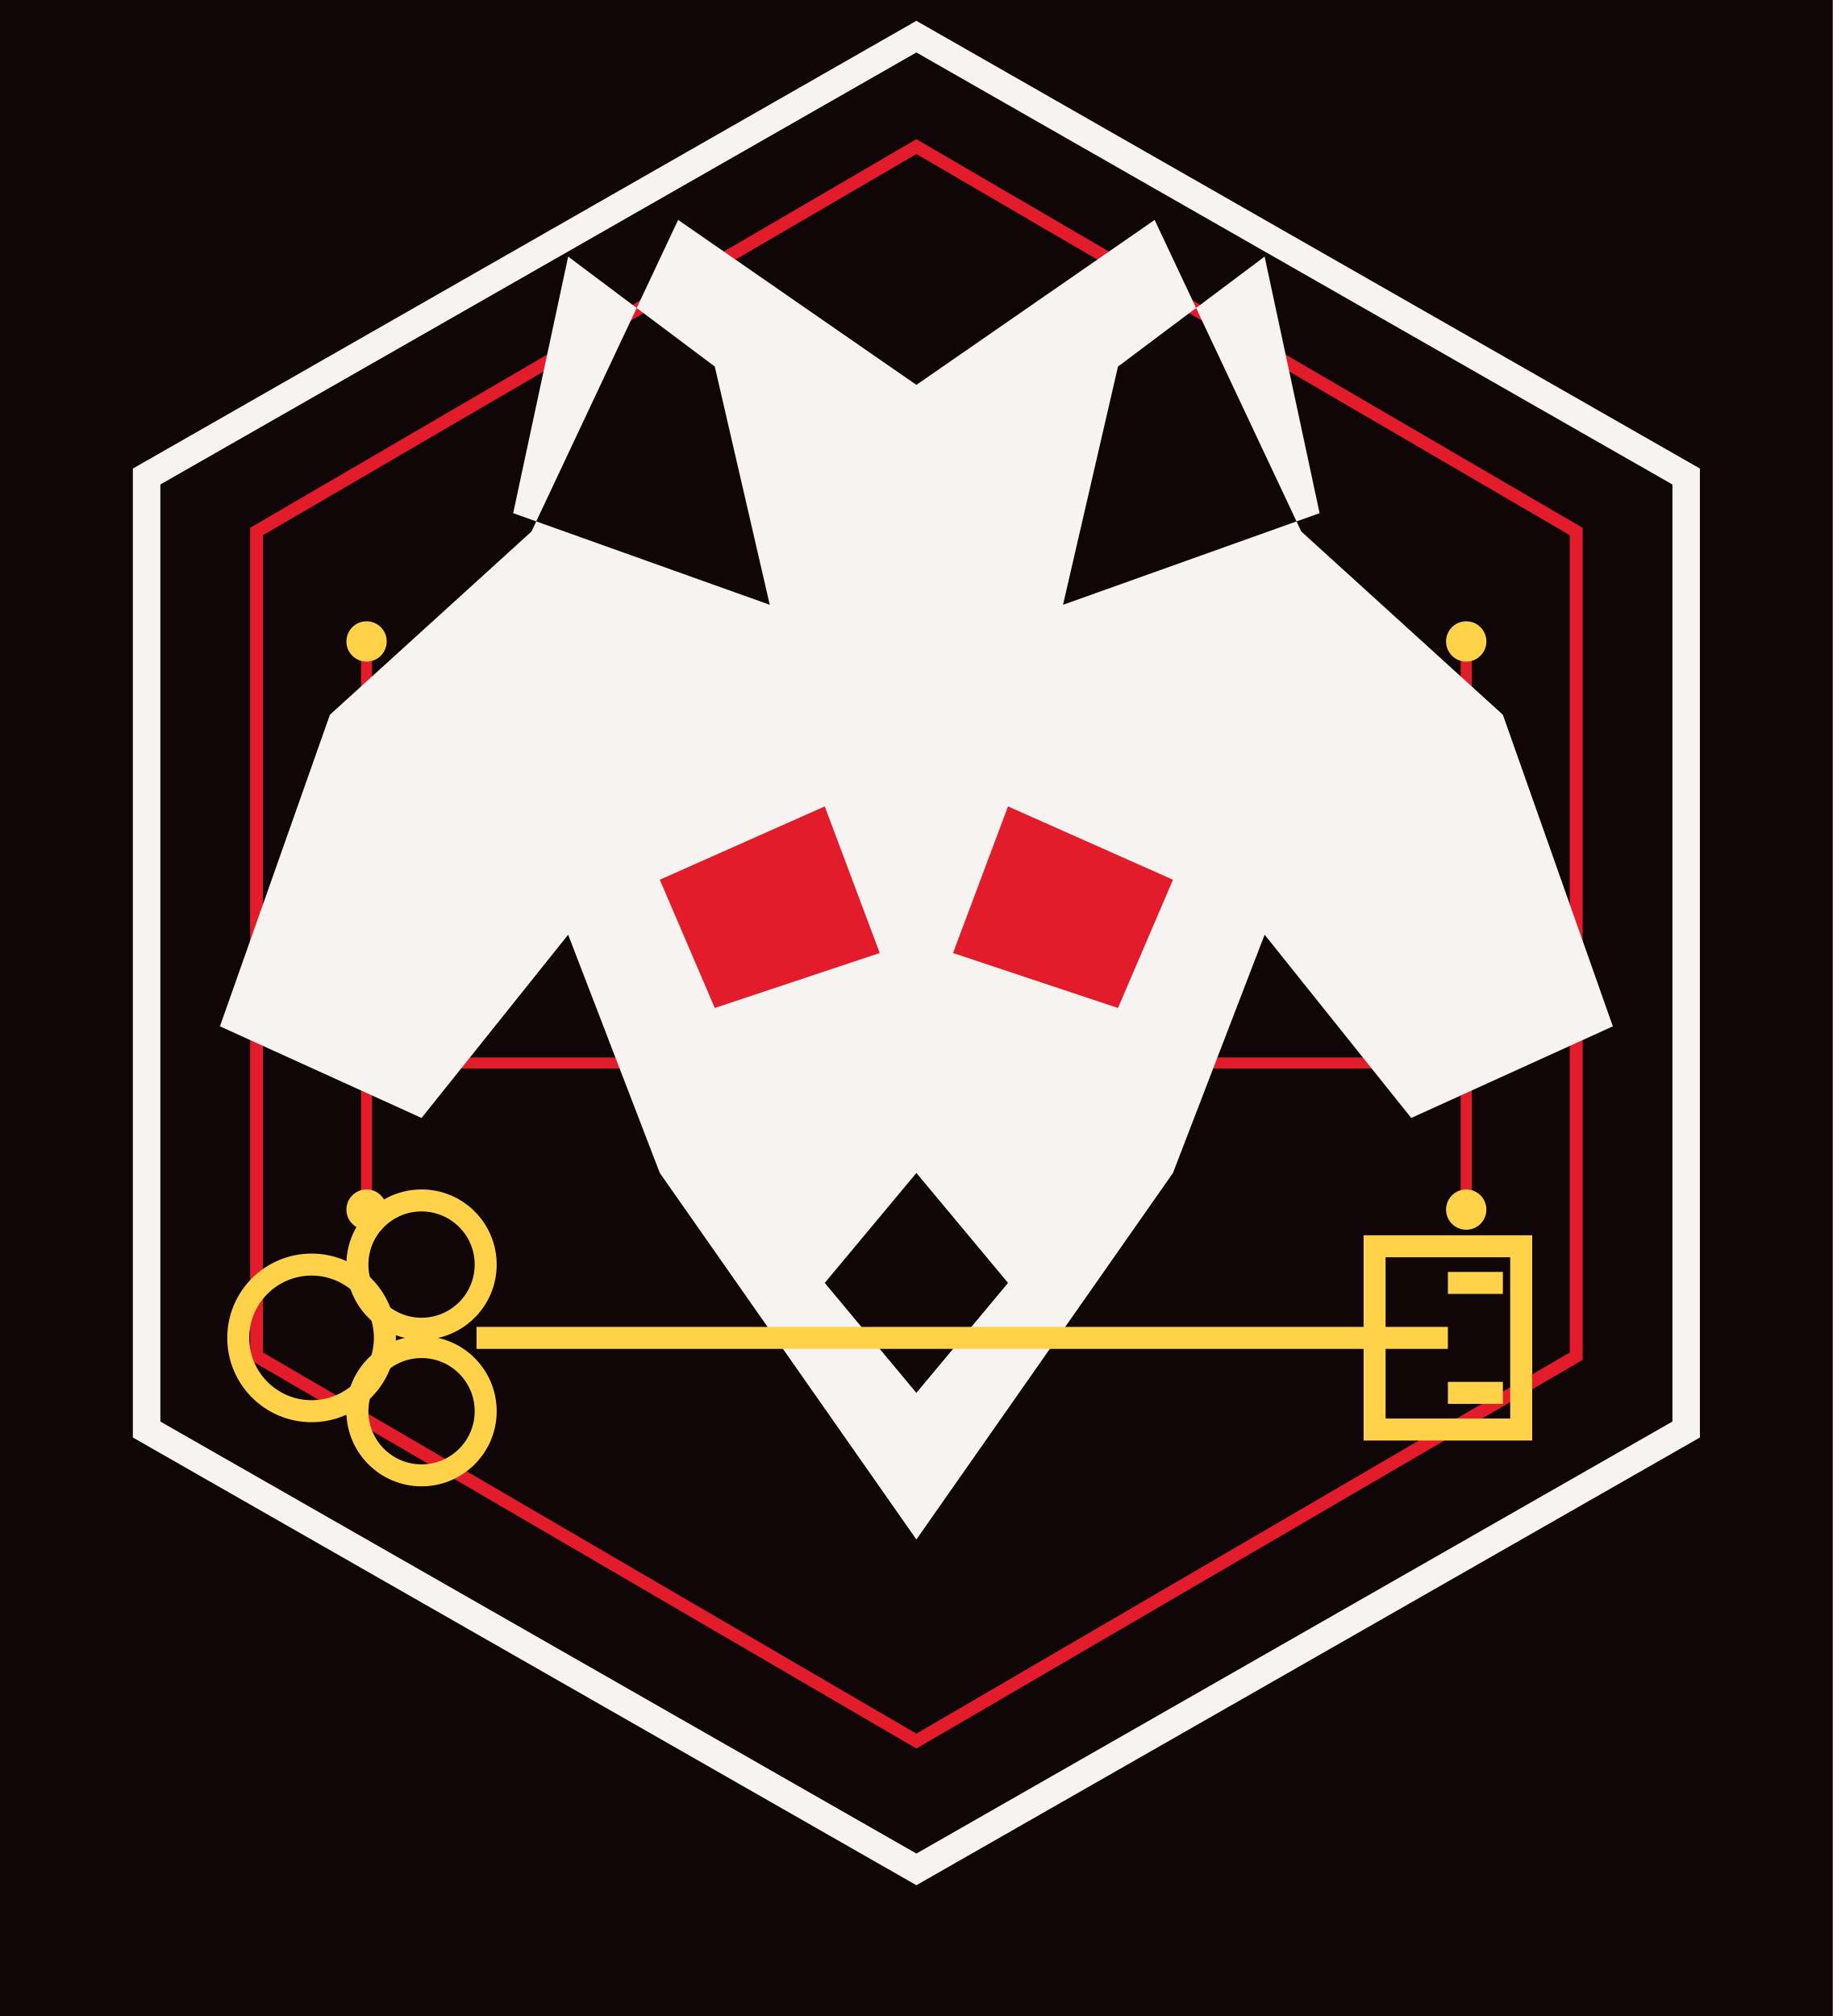
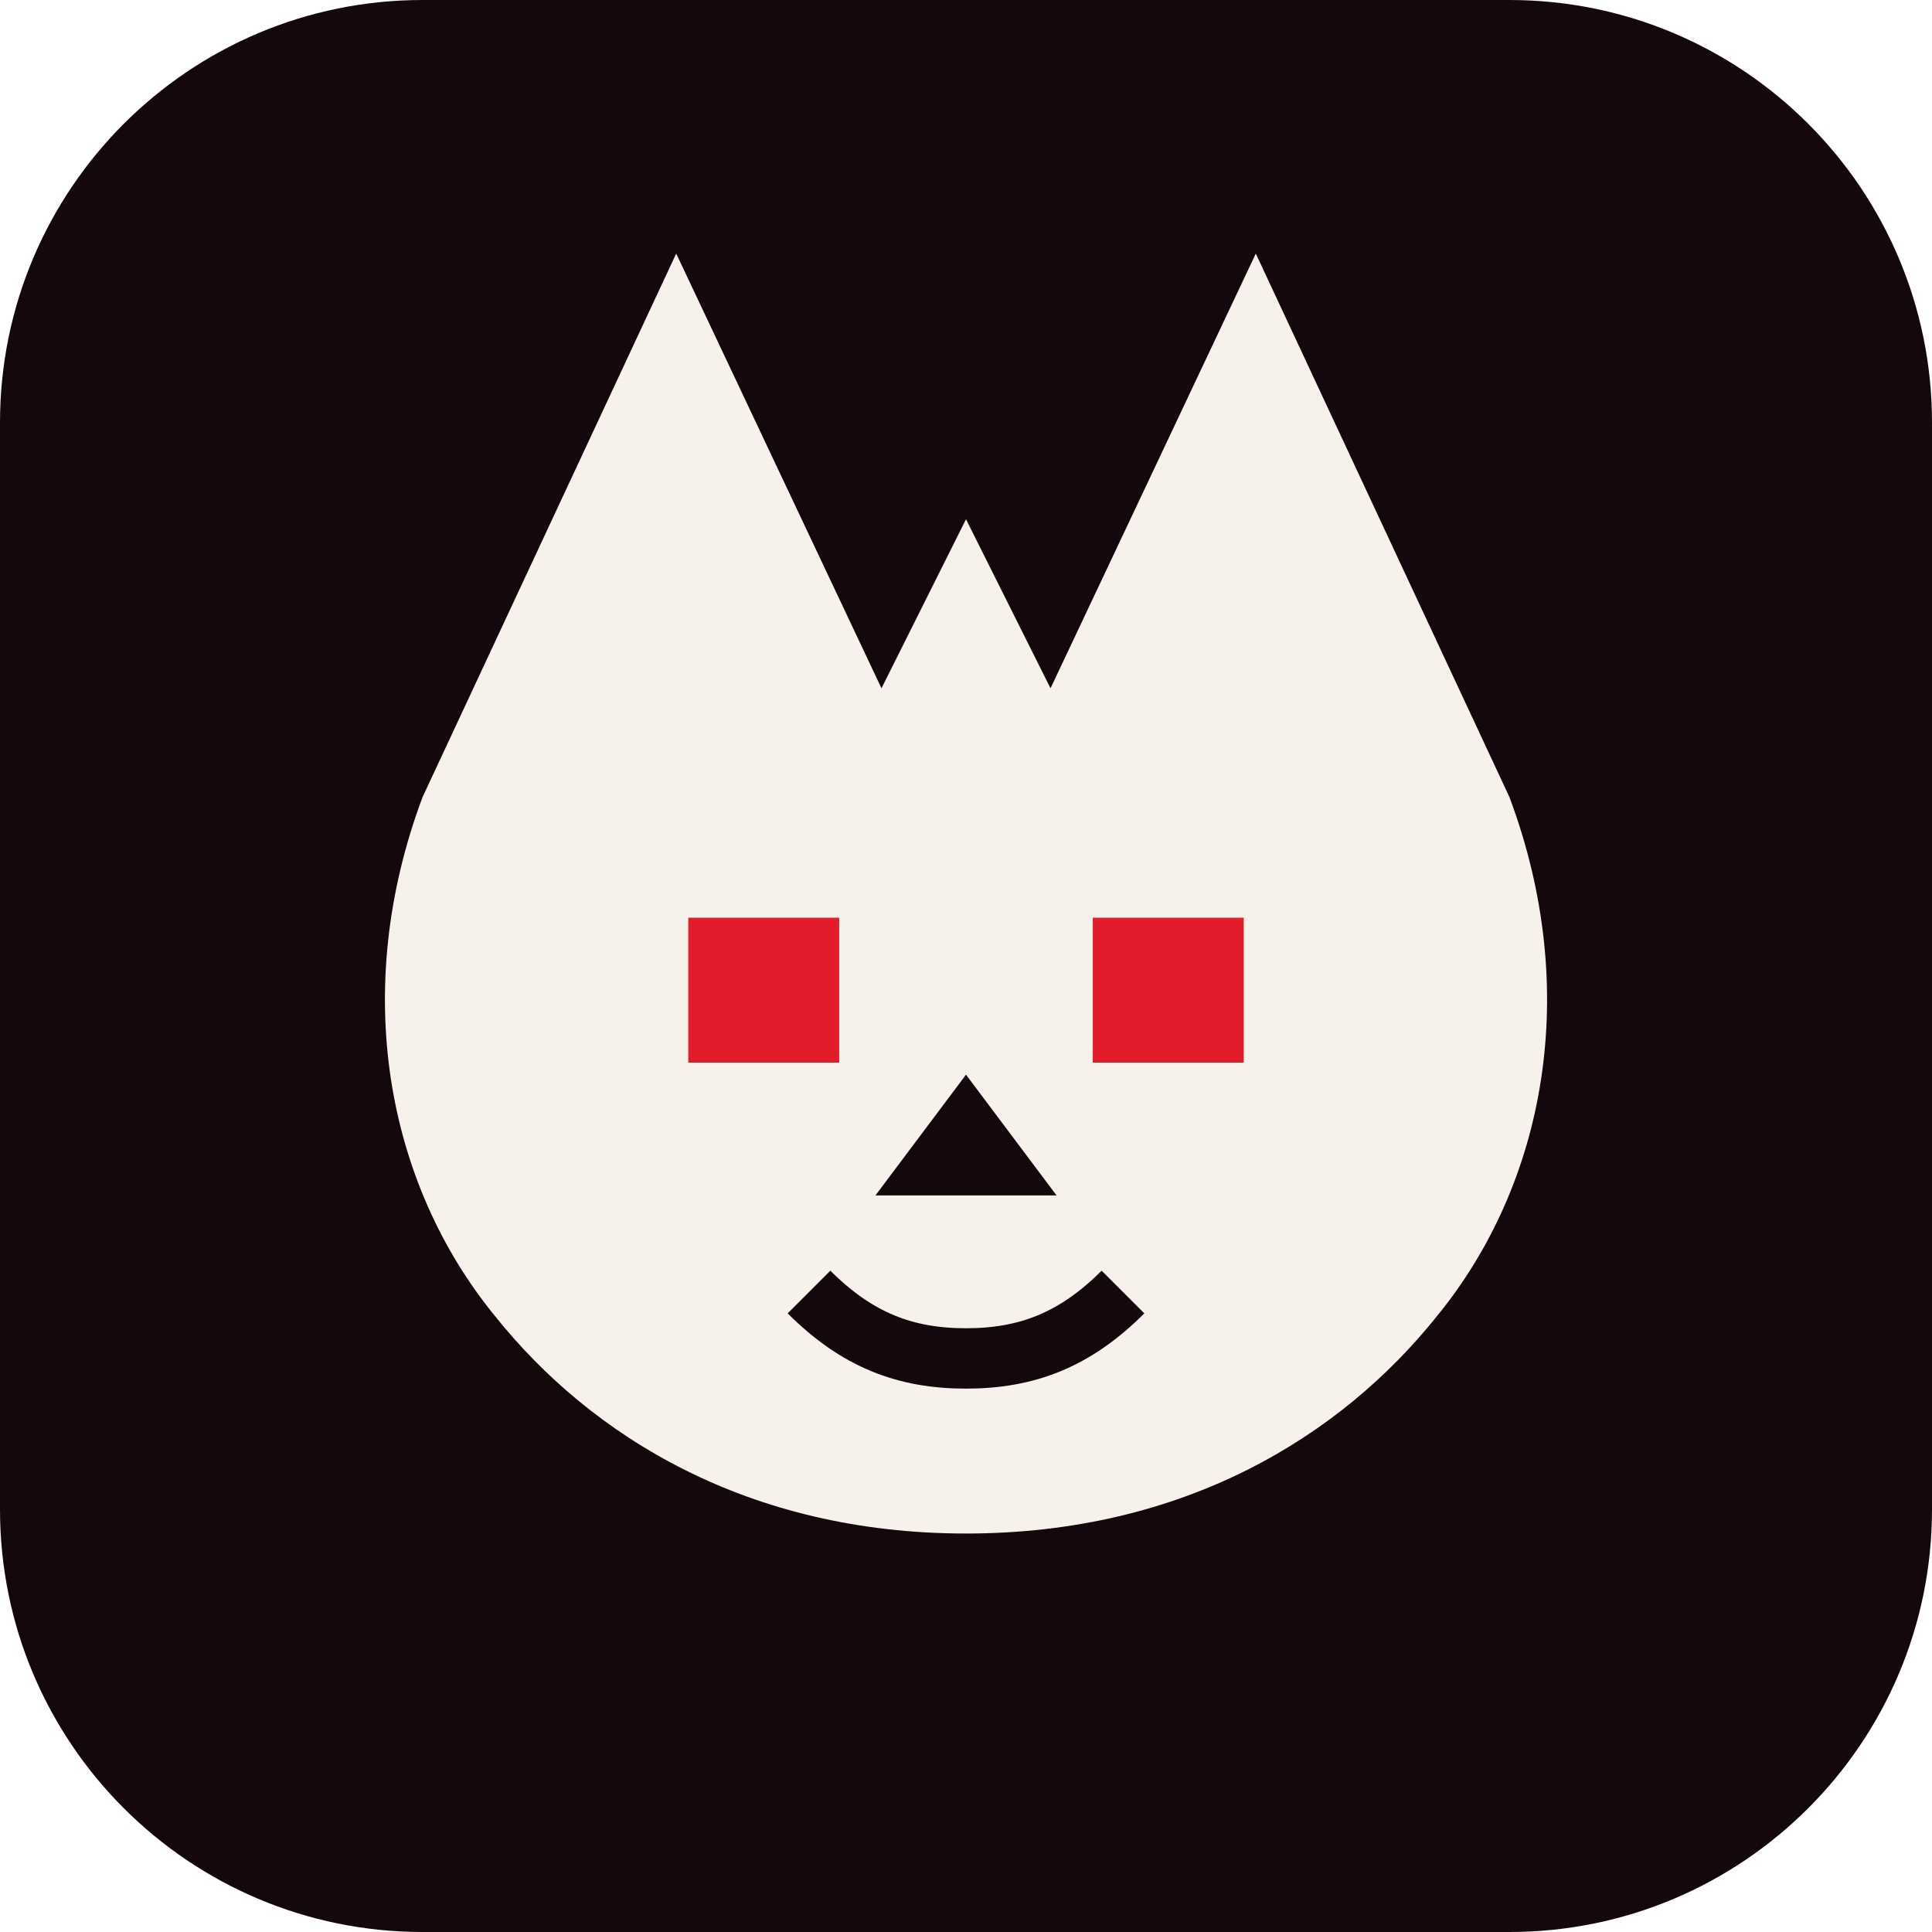
- <svg xmlns="http://www.w3.org/2000/svg" viewBox="0 0 200 220">
-   <rect width="200" height="220" fill="#100608" />
-   <polygon points="100,4 184,52 184,156 100,204 16,156 16,52" fill="none" stroke="#f6f3f0" stroke-width="3" />
-   <polygon points="100,16 172,58 172,148 100,190 28,148 28,58" fill="none" stroke="#e31c2b" stroke-width="1.4" />
-   <path stroke="#e31c2b" stroke-width="1.2" fill="none" d="M40 70 V132 M160 70 V132 M48 86 H72 M152 86 H128 M48 116 H70 M152 116 H130" />
-   <circle cx="40" cy="70" r="2.2" fill="#ffd24a" />
-   <circle cx="160" cy="70" r="2.2" fill="#ffd24a" />
-   <circle cx="40" cy="132" r="2.2" fill="#ffd24a" />
-   <circle cx="160" cy="132" r="2.2" fill="#ffd24a" />
-   <path fill="#f6f3f0" fill-rule="evenodd" d="M100 42 L74 24 L58 58 L36 78 L24 112 L46 122 L62 102 L72 128 L100 168 L128 128 L138 102 L154 122 L176 112 L164 78 L142 58 L126 24 Z M78 40 L62 28 L56 56 L84 66 Z M122 40 L138 28 L144 56 L116 66 Z" />
-   <path fill="#e31c2b" d="M72 96 L90 88 L96 104 L78 110 Z M128 96 L110 88 L104 104 L122 110 Z" />
-   <path fill="#100608" d="M100 128 L90 140 L100 152 L110 140 Z" />
-   <g fill="none" stroke="#ffd24a" stroke-width="2.4">
-     <circle cx="34" cy="146" r="8" />
-     <circle cx="46" cy="138" r="7" />
-     <circle cx="46" cy="154" r="7" />
-     <path d="M52 146 H158 M150 146 V136 H166 V156 H150 V146 M158 140 H164 M158 152 H164" />
-   </g>
+ <svg xmlns="http://www.w3.org/2000/svg" viewBox="0 0 32 32">
+   <rect width="32" height="32" rx="7" fill="#14080c" />
+   <path fill="#f6f1ea" d="M7 13.2 11.2 4.2 14.6 11.4 16 8.6 17.4 11.4 20.8 4.2 25 13.2c1.2 3.2.6 6.4-1.2 8.6-1.6 2-4.2 3.6-7.8 3.6s-6.2-1.6-7.8-3.6c-1.8-2.2-2.4-5.4-1.2-8.6z" />
+   <path fill="#e31c2b" d="M11.4 15.2h2.5v2.4h-2.5zm6.7 0h2.5v2.4h-2.5z" />
+   <path fill="#14080c" d="M16 17.8 14.5 19.8h3z" />
+   <path fill="#14080c" d="M13.2 21.6c.9.9 1.8 1.2 2.8 1.2s1.9-.3 2.8-1.2" fill-opacity="0" />
+   <path stroke="#14080c" stroke-width="1" fill="none" d="M13.4 21.4c.8.8 1.6 1.1 2.6 1.1s1.8-.3 2.6-1.1" />
</svg>
